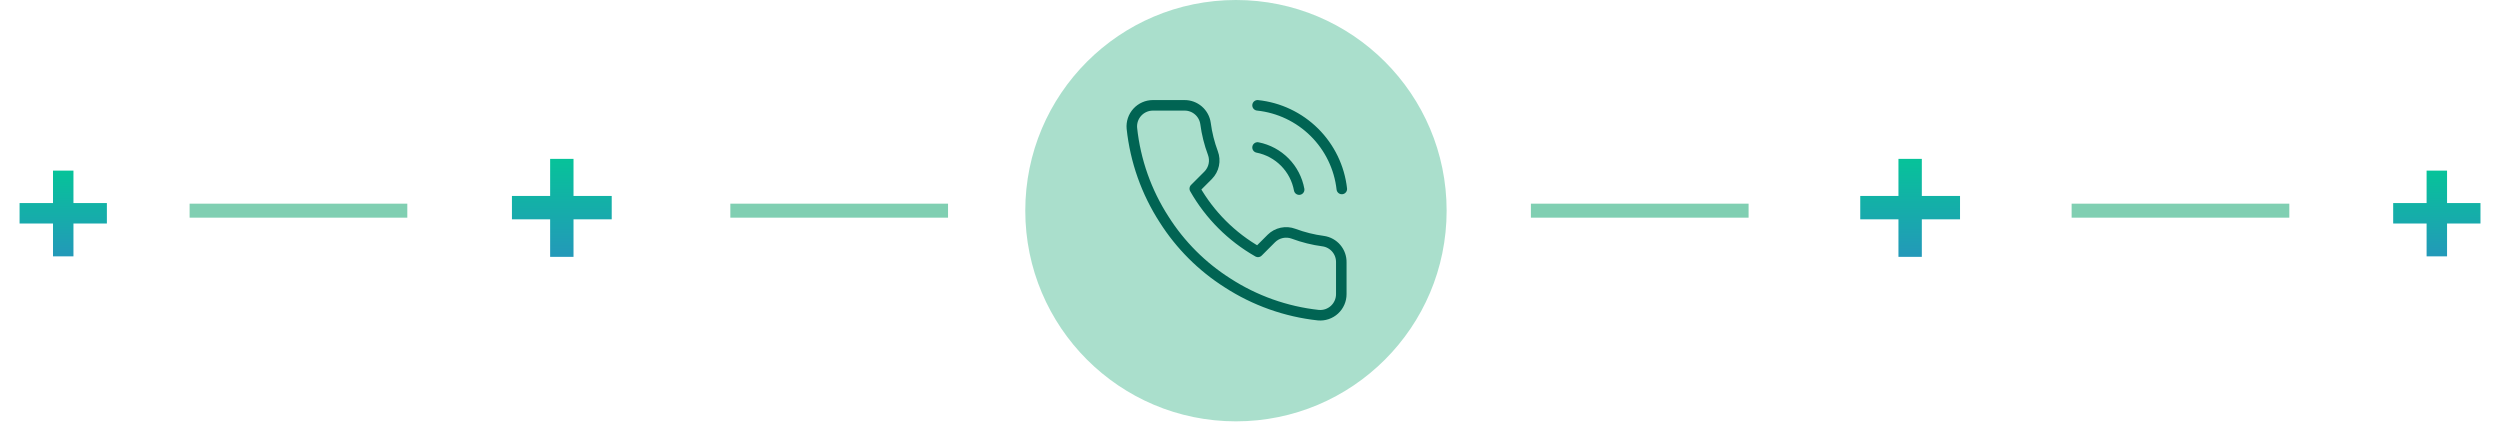
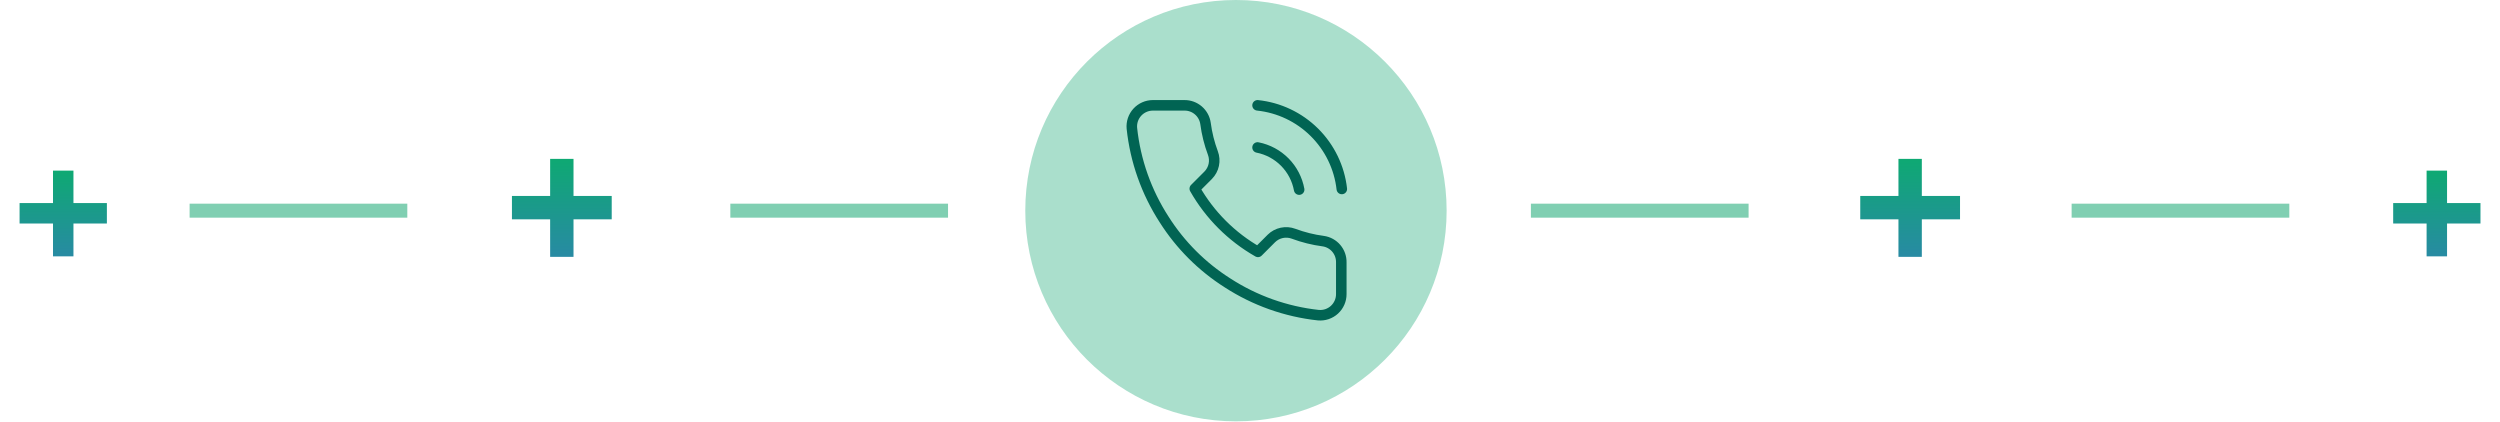
<svg xmlns="http://www.w3.org/2000/svg" width="178" height="30" viewBox="0 0 178 30" fill="none">
  <path d="M13.5 15C13.9 15 24 15 29 15" stroke="#80CFB2" />
  <path d="M52 15C52.4 15 62.5 15 67.5 15" stroke="#80CFB2" />
  <path d="M109 15C109.4 15 119.5 15 124.5 15" stroke="#80CFB2" />
  <path d="M132.45 13.952H135.17V11.312H136.834V13.952H139.554V15.616H136.834V18.288H135.17V15.616H132.45V13.952Z" fill="url(#paint0_linear_396_28764)" />
  <path d="M36.45 13.952H39.17V11.312H40.834V13.952H43.554V15.616H40.834V18.288H39.17V15.616H36.45V13.952Z" fill="url(#paint1_linear_396_28764)" />
  <path d="M170.394 14.458H172.774V12.148H174.23V14.458H176.61V15.914H174.23V18.252H172.774V15.914H170.394V14.458Z" fill="url(#paint2_linear_396_28764)" />
  <path d="M1.394 14.458H3.774V12.148H5.23V14.458H7.61V15.914H5.23V18.252H3.774V15.914H1.394V14.458Z" fill="url(#paint3_linear_396_28764)" />
  <path d="M147.5 15C147.9 15 158 15 163 15" stroke="#80CFB2" />
  <circle cx="88" cy="15" r="15" fill="#AADFCC" />
  <path d="M89.537 7.5C91.066 7.661 92.494 8.339 93.585 9.422C94.676 10.505 95.365 11.928 95.537 13.455M89.537 10.5C90.275 10.646 90.952 11.009 91.48 11.544C92.008 12.079 92.364 12.761 92.5 13.5M95.5 18.69V20.94C95.501 21.149 95.458 21.356 95.374 21.547C95.291 21.738 95.168 21.91 95.014 22.052C94.86 22.193 94.678 22.3 94.481 22.367C94.283 22.434 94.073 22.459 93.865 22.44C91.557 22.189 89.34 21.401 87.393 20.138C85.58 18.986 84.044 17.45 82.893 15.638C81.625 13.681 80.836 11.453 80.59 9.135C80.571 8.928 80.596 8.719 80.662 8.521C80.729 8.324 80.836 8.143 80.976 7.989C81.117 7.835 81.287 7.712 81.478 7.628C81.668 7.544 81.874 7.5 82.083 7.5H84.333C84.697 7.496 85.049 7.625 85.325 7.863C85.601 8.1 85.782 8.43 85.833 8.79C85.927 9.51 86.104 10.217 86.358 10.898C86.459 11.166 86.48 11.458 86.421 11.738C86.361 12.019 86.222 12.276 86.02 12.48L85.068 13.433C86.135 15.31 87.69 16.865 89.568 17.933L90.52 16.98C90.724 16.778 90.981 16.64 91.262 16.58C91.542 16.52 91.834 16.542 92.103 16.643C92.783 16.896 93.49 17.073 94.21 17.168C94.574 17.219 94.907 17.402 95.145 17.683C95.383 17.964 95.509 18.322 95.5 18.69Z" stroke="#016453" stroke-width="0.75" stroke-linecap="round" stroke-linejoin="round" />
  <defs>
    <linearGradient id="paint0_linear_396_28764" x1="136" y1="2" x2="136" y2="27" gradientUnits="userSpaceOnUse">
-       <stop offset="0.37" stop-color="#06C399" />
+       <stop offset="0.37" stop-color="#0EA972" />
      <stop offset="1" stop-color="#4864E1" />
    </linearGradient>
    <linearGradient id="paint1_linear_396_28764" x1="40" y1="2" x2="40" y2="27" gradientUnits="userSpaceOnUse">
-       <stop offset="0.37" stop-color="#06C399" />
+       <stop offset="0.37" stop-color="#0EA972" />
      <stop offset="1" stop-color="#4864E1" />
    </linearGradient>
    <linearGradient id="paint2_linear_396_28764" x1="173.5" y1="4" x2="173.5" y2="26" gradientUnits="userSpaceOnUse">
-       <stop offset="0.37" stop-color="#06C399" />
+       <stop offset="0.37" stop-color="#0EA972" />
      <stop offset="1" stop-color="#4864E1" />
    </linearGradient>
    <linearGradient id="paint3_linear_396_28764" x1="4.5" y1="4" x2="4.5" y2="26" gradientUnits="userSpaceOnUse">
-       <stop offset="0.37" stop-color="#06C399" />
+       <stop offset="0.37" stop-color="#0EA972" />
      <stop offset="1" stop-color="#4864E1" />
    </linearGradient>
  </defs>
</svg>
